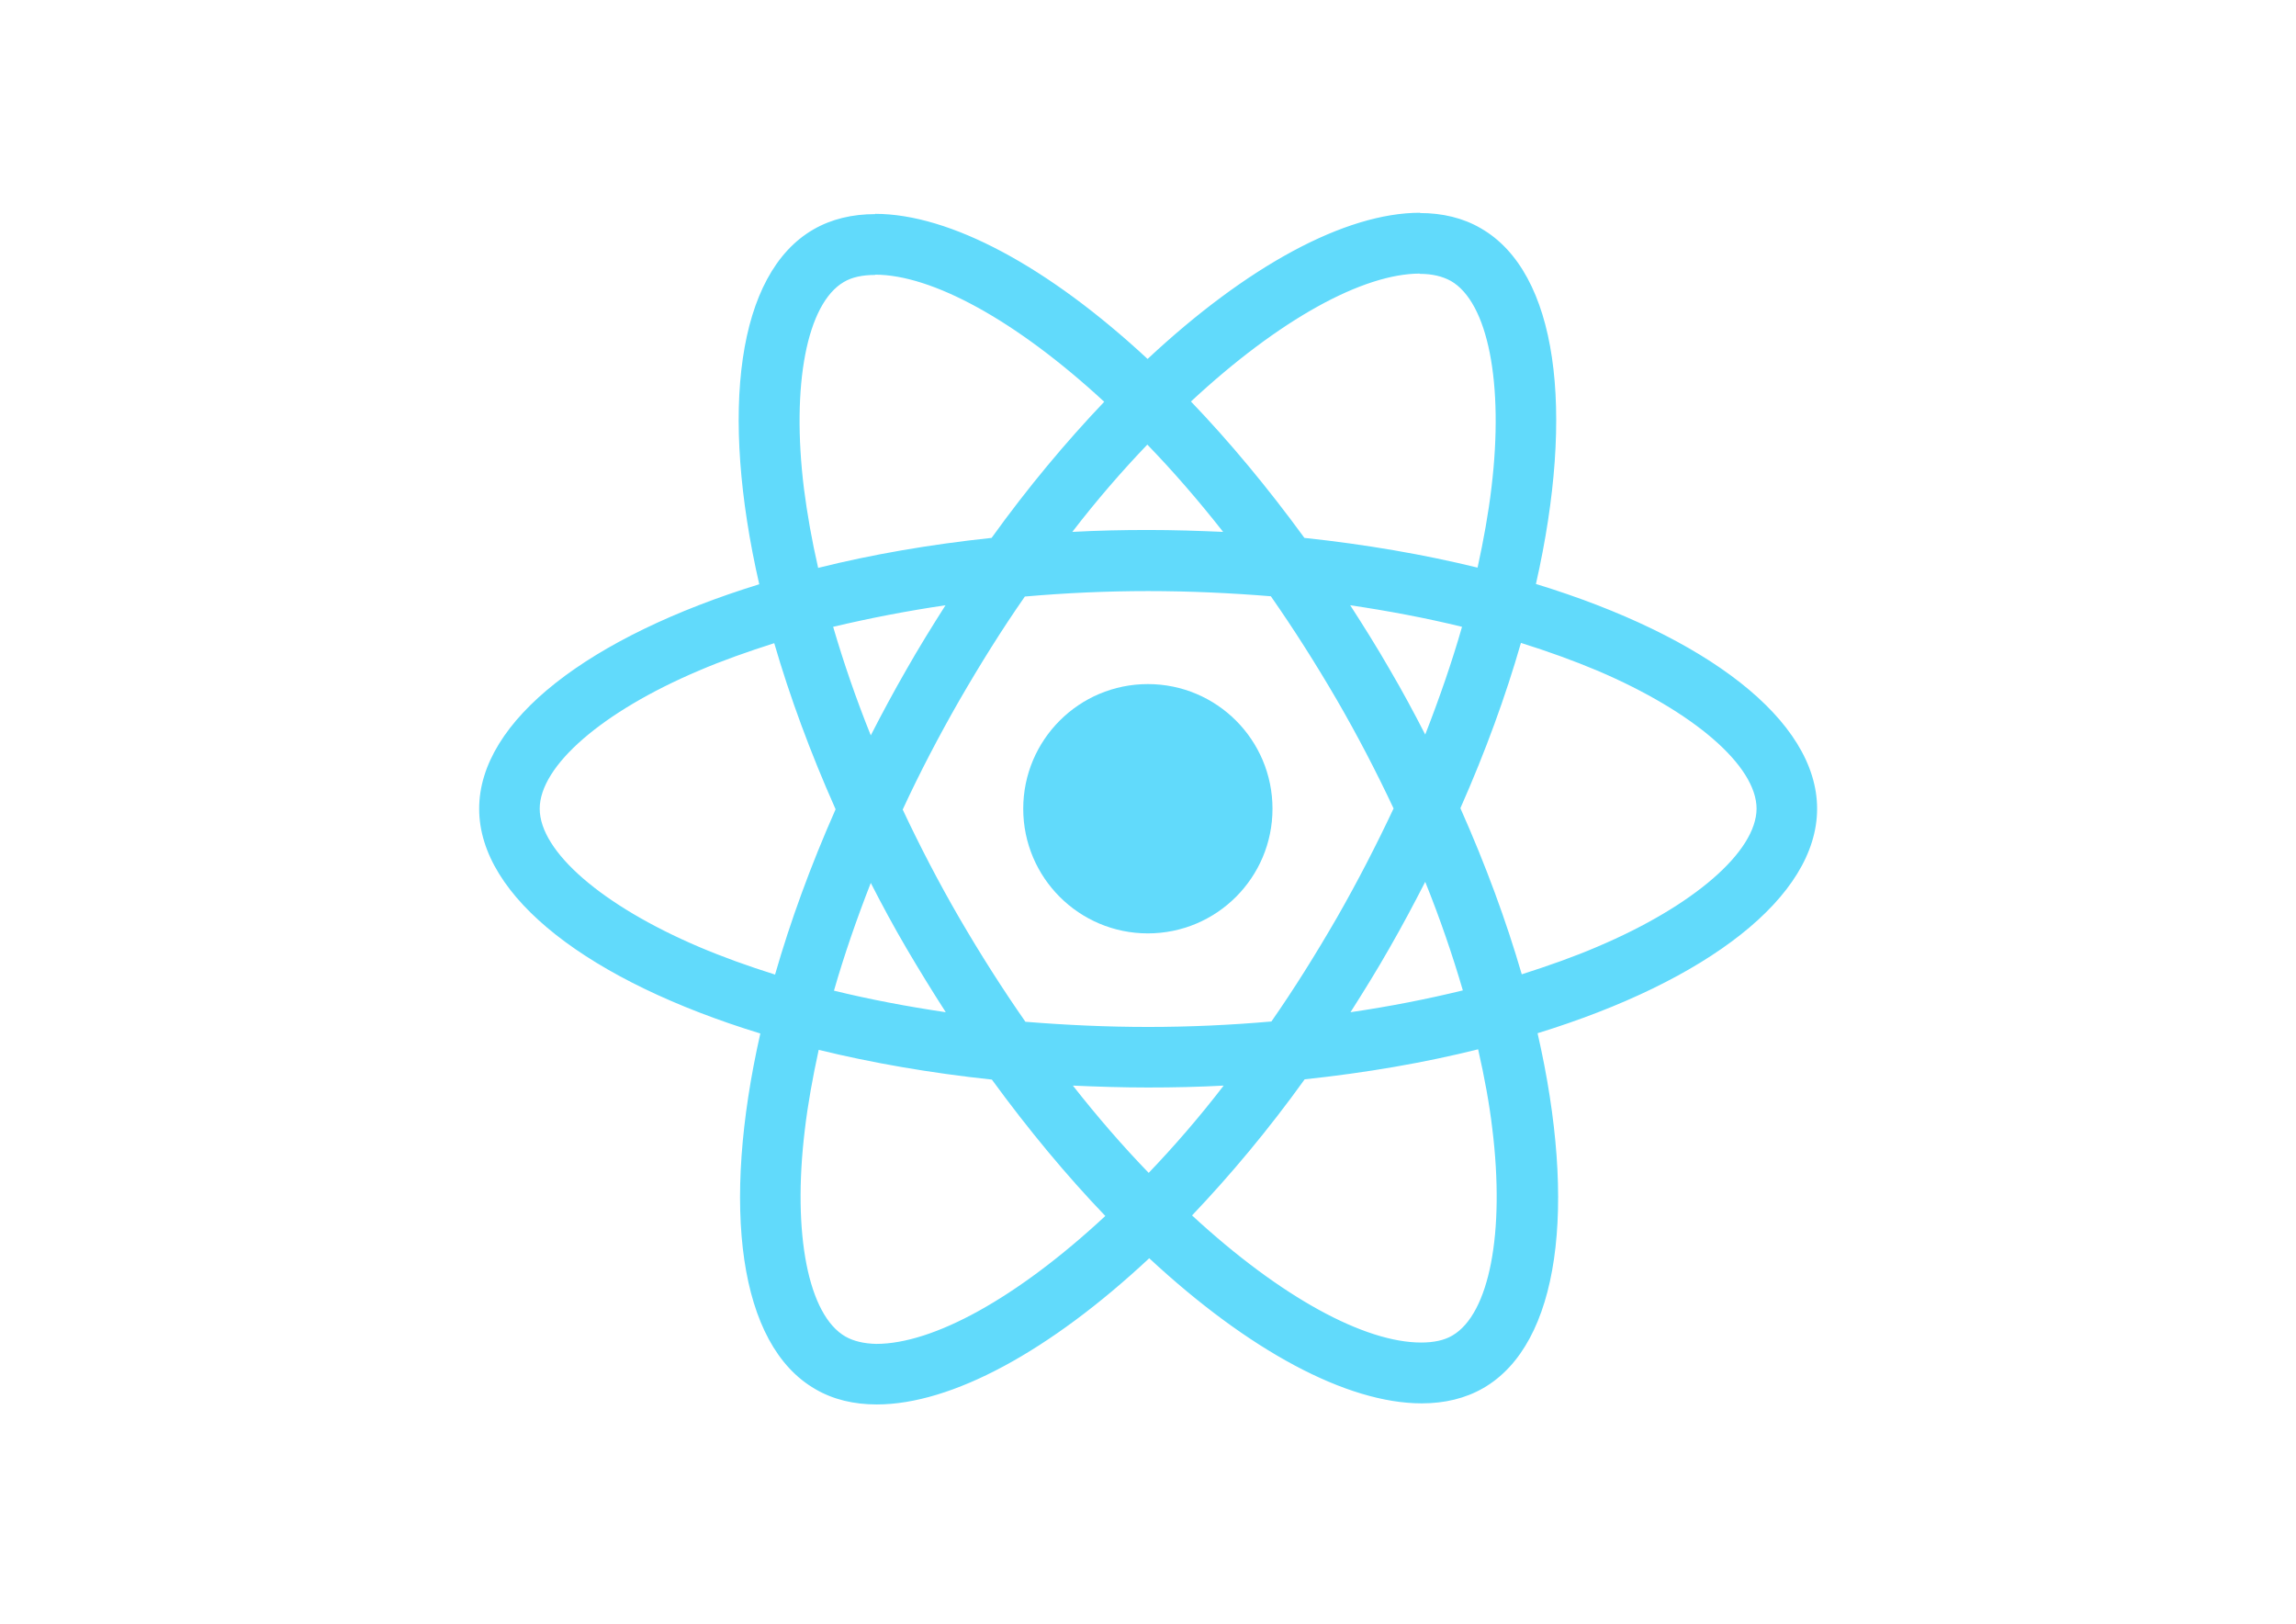
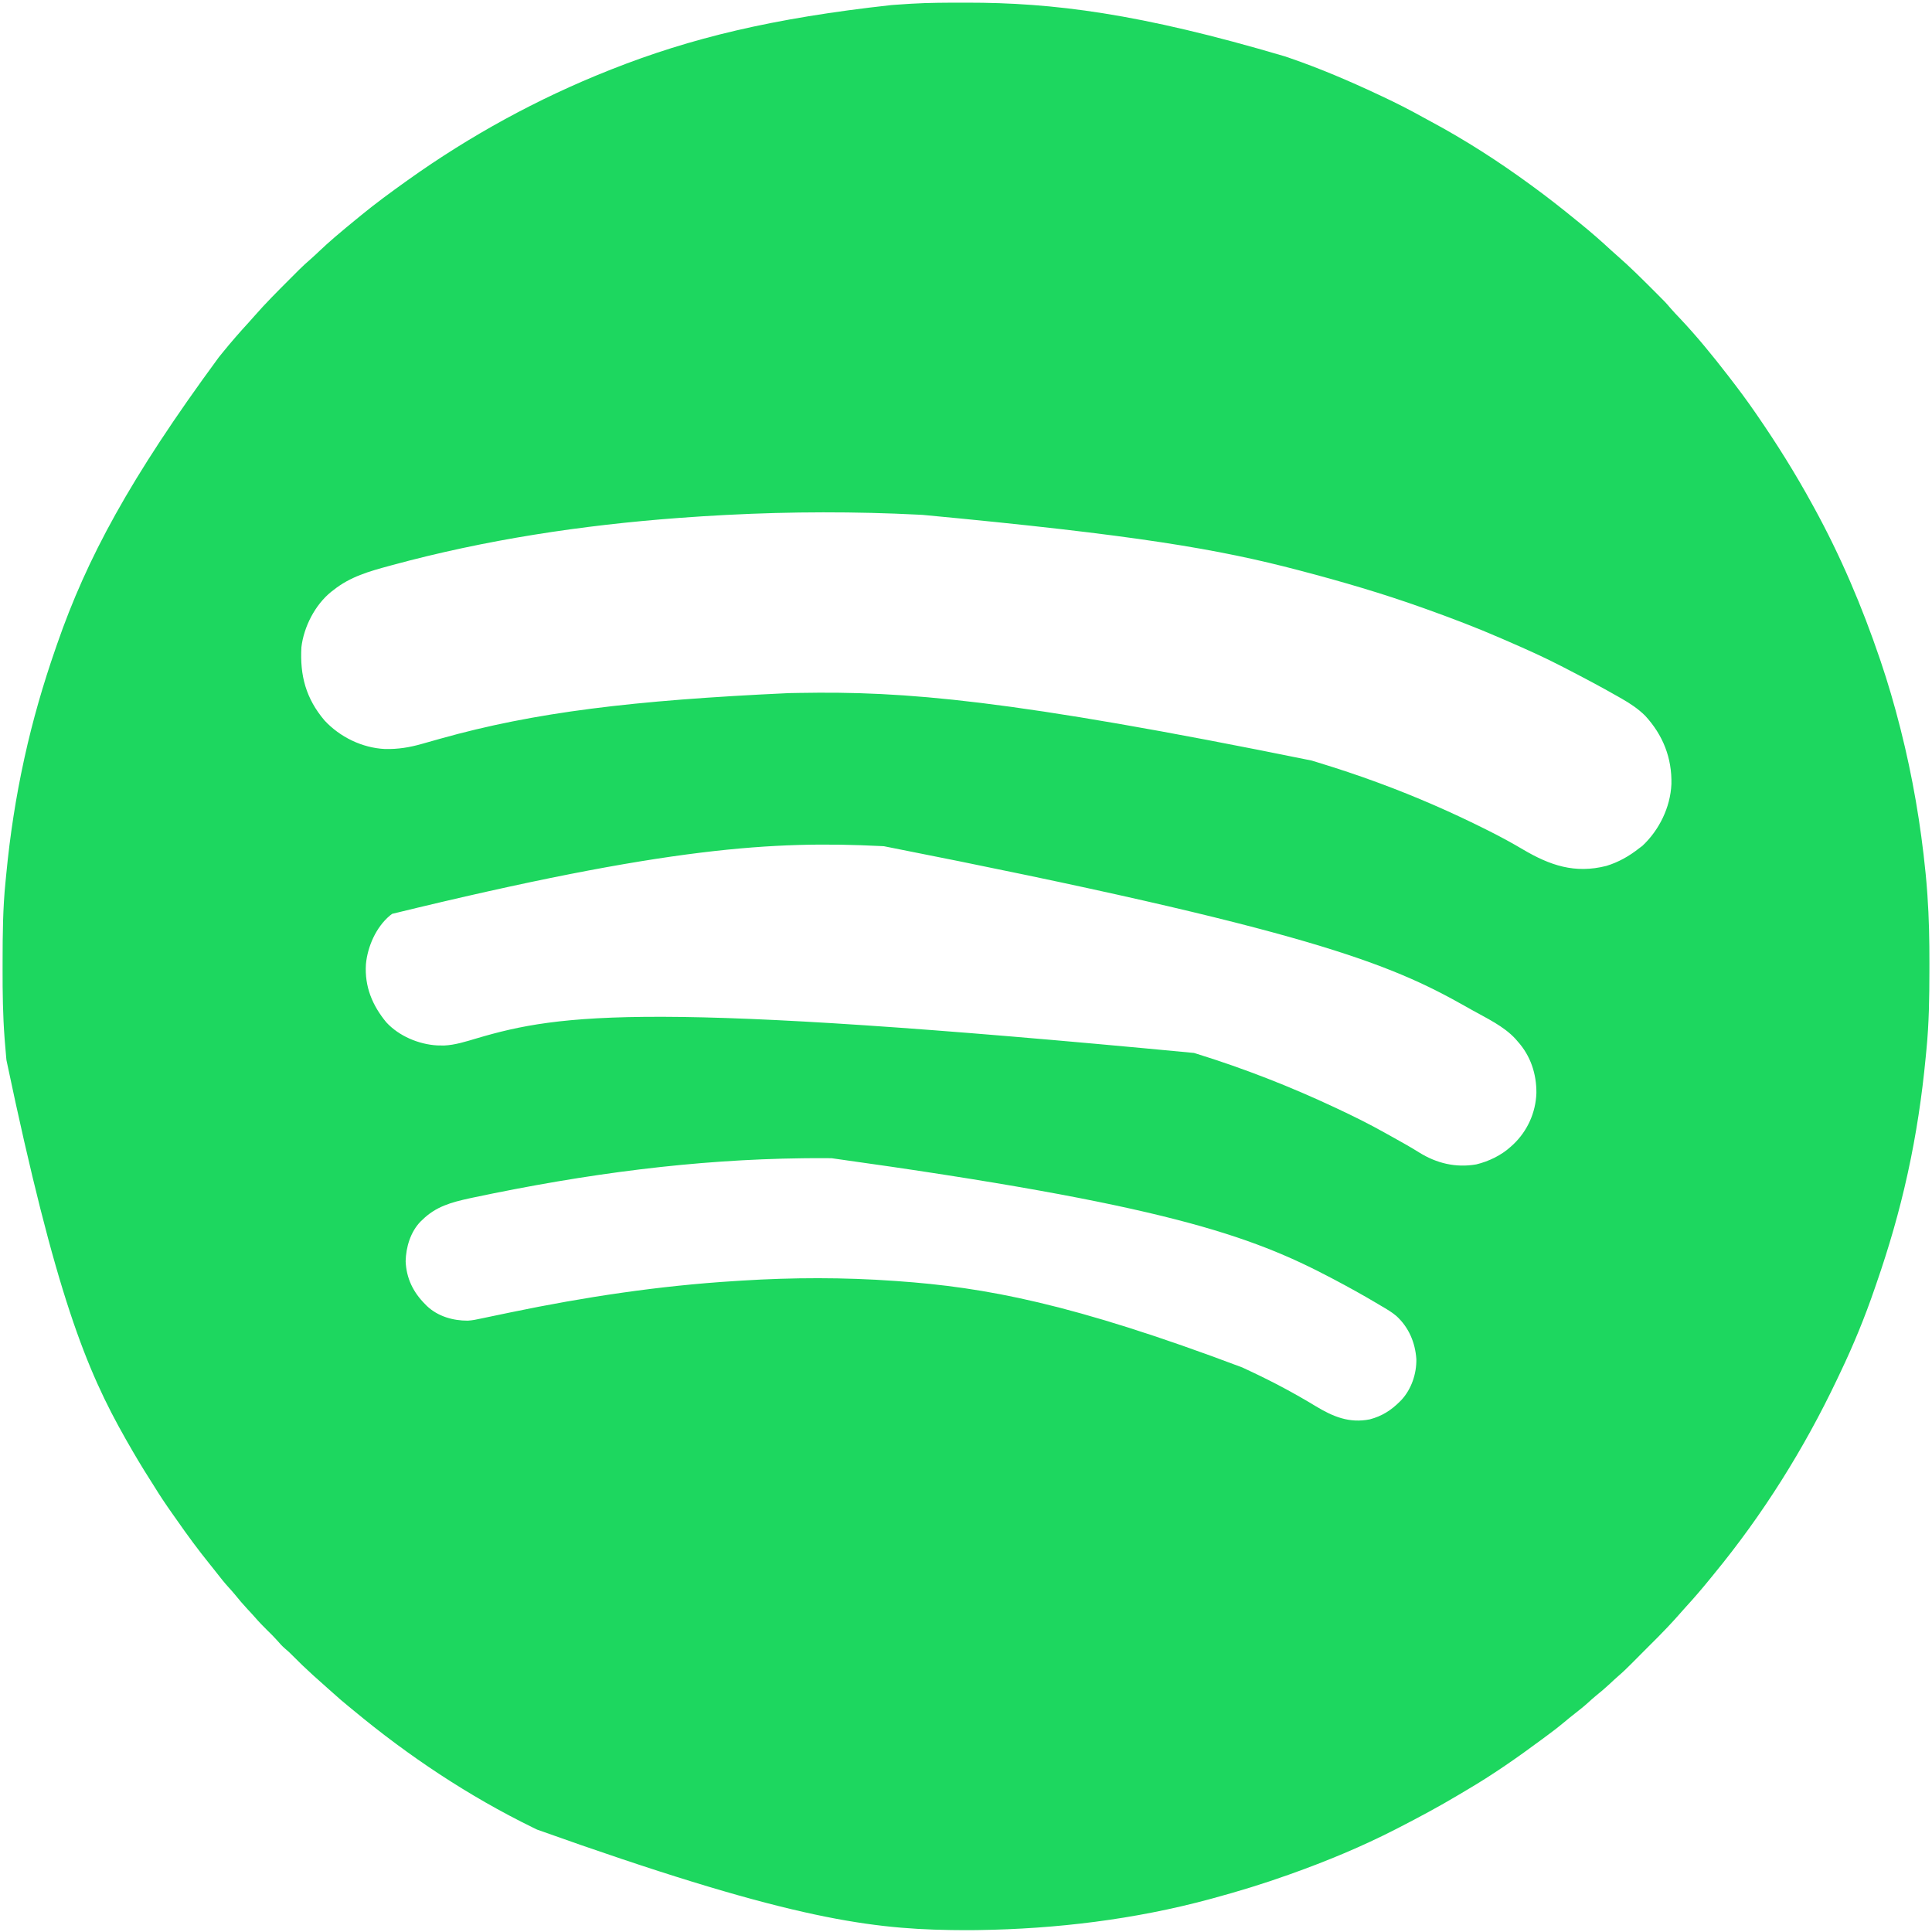
- <svg xmlns="http://www.w3.org/2000/svg" viewBox="0 0 841.9 595.3">
-   <g fill="#61DAFB">
-     <path d="M666.3 296.5c0-32.5-40.7-63.3-103.1-82.4 14.4-63.6 8-114.2-20.2-130.4-6.5-3.8-14.1-5.6-22.4-5.6v22.3c4.6 0 8.3.9 11.4 2.6 13.6 7.8 19.5 37.5 14.9 75.7-1.1 9.4-2.9 19.3-5.1 29.4-19.6-4.8-41-8.5-63.5-10.9-13.5-18.5-27.5-35.3-41.6-50 32.6-30.3 63.2-46.9 84-46.9V78c-27.5 0-63.5 19.6-99.9 53.6-36.4-33.8-72.4-53.2-99.9-53.2v22.3c20.7 0 51.4 16.5 84 46.6-14 14.7-28 31.4-41.3 49.9-22.6 2.4-44 6.1-63.6 11-2.3-10-4-19.7-5.2-29-4.7-38.2 1.1-67.9 14.6-75.8 3-1.8 6.9-2.6 11.5-2.6V78.5c-8.4 0-16 1.8-22.6 5.6-28.1 16.2-34.4 66.7-19.9 130.1-62.2 19.2-102.7 49.9-102.7 82.3 0 32.5 40.7 63.3 103.1 82.4-14.4 63.6-8 114.2 20.2 130.4 6.5 3.8 14.1 5.6 22.5 5.6 27.5 0 63.5-19.6 99.9-53.6 36.4 33.8 72.4 53.2 99.9 53.2 8.4 0 16-1.8 22.6-5.6 28.1-16.2 34.4-66.7 19.9-130.1 62-19.1 102.5-49.9 102.5-82.3zm-130.2-66.7c-3.7 12.9-8.3 26.2-13.5 39.5-4.1-8-8.4-16-13.1-24-4.6-8-9.5-15.8-14.4-23.4 14.2 2.1 27.9 4.7 41 7.9zm-45.8 106.5c-7.8 13.5-15.8 26.3-24.1 38.2-14.9 1.3-30 2-45.2 2-15.1 0-30.2-.7-45-1.9-8.3-11.9-16.4-24.6-24.2-38-7.6-13.1-14.5-26.4-20.8-39.8 6.2-13.4 13.2-26.8 20.7-39.9 7.8-13.5 15.8-26.3 24.1-38.2 14.9-1.3 30-2 45.2-2 15.1 0 30.2.7 45 1.9 8.3 11.9 16.4 24.6 24.2 38 7.6 13.1 14.5 26.4 20.8 39.8-6.3 13.4-13.2 26.8-20.7 39.9zm32.3-13c5.4 13.4 10 26.8 13.8 39.8-13.1 3.2-26.9 5.9-41.2 8 4.9-7.7 9.8-15.6 14.4-23.7 4.6-8 8.9-16.1 13-24.1zM421.2 430c-9.3-9.6-18.6-20.3-27.8-32 9 .4 18.2.7 27.5.7 9.4 0 18.7-.2 27.8-.7-9 11.7-18.3 22.4-27.5 32zm-74.4-58.9c-14.2-2.1-27.9-4.7-41-7.9 3.7-12.9 8.3-26.2 13.5-39.5 4.1 8 8.4 16 13.1 24 4.7 8 9.5 15.8 14.4 23.4zM420.7 163c9.3 9.6 18.6 20.3 27.8 32-9-.4-18.2-.7-27.5-.7-9.4 0-18.7.2-27.8.7 9-11.7 18.3-22.4 27.5-32zm-74 58.9c-4.9 7.7-9.8 15.6-14.4 23.7-4.6 8-8.9 16-13 24-5.4-13.4-10-26.8-13.8-39.8 13.1-3.1 26.9-5.8 41.2-7.9zm-90.5 125.2c-35.4-15.1-58.3-34.9-58.3-50.6 0-15.7 22.9-35.6 58.3-50.6 8.6-3.7 18-7 27.7-10.1 5.7 19.6 13.2 40 22.5 60.9-9.2 20.8-16.6 41.1-22.2 60.6-9.9-3.1-19.3-6.5-28-10.2zM310 490c-13.6-7.8-19.5-37.5-14.9-75.7 1.1-9.4 2.9-19.3 5.1-29.4 19.6 4.8 41 8.5 63.5 10.9 13.5 18.5 27.5 35.3 41.6 50-32.6 30.3-63.2 46.9-84 46.9-4.5-.1-8.3-1-11.3-2.7zm237.2-76.2c4.7 38.2-1.1 67.9-14.6 75.8-3 1.8-6.9 2.6-11.5 2.6-20.7 0-51.4-16.5-84-46.6 14-14.7 28-31.4 41.3-49.9 22.6-2.4 44-6.1 63.6-11 2.3 10.1 4.1 19.8 5.2 29.1zm38.5-66.7c-8.6 3.7-18 7-27.7 10.1-5.7-19.6-13.2-40-22.5-60.9 9.2-20.8 16.6-41.1 22.2-60.6 9.9 3.1 19.3 6.5 28.1 10.2 35.4 15.1 58.3 34.9 58.3 50.6-.1 15.7-23 35.6-58.4 50.6zM320.8 78.4z" />
-     <circle cx="420.9" cy="296.5" r="45.7" />
-     <path d="M520.5 78.1z" />
-   </g>
+ <svg xmlns="http://www.w3.org/2000/svg" version="1.1" width="2000" height="2000">
+   <path d="M0 0 C0.813 -0 1.626 -0.001 2.464 -0.001 C91.712 -0.027 181.134 11.002 331.791 55.596 C333.55 56.202 335.31 56.805 337.07 57.407 C368.348 68.149 398.761 81.216 428.688 95.25 C429.919 95.826 431.151 96.401 432.383 96.977 C446.875 103.773 461.055 110.979 475.031 118.779 C477.697 120.255 480.376 121.702 483.062 123.141 C518.756 142.284 552.992 164.359 585.688 188.25 C586.411 188.777 587.134 189.303 587.88 189.846 C603.258 201.05 618.155 212.746 632.888 224.782 C634.461 226.065 636.038 227.342 637.617 228.617 C648.674 237.574 659.382 246.935 669.809 256.617 C672.043 258.661 674.298 260.665 676.582 262.652 C688.995 273.482 700.658 285.119 712.312 296.75 C712.923 297.358 713.533 297.966 714.162 298.592 C725.825 310.215 725.825 310.215 731.13 316.443 C734.037 319.815 737.127 323.019 740.188 326.25 C758.142 345.204 774.74 365.588 790.688 386.25 C791.597 387.426 791.597 387.426 792.524 388.625 C801.536 400.305 810.319 412.1 818.688 424.25 C819.559 425.512 819.559 425.512 820.448 426.8 C841.077 456.717 860.256 487.361 877.688 519.25 C878.282 520.332 878.877 521.413 879.49 522.527 C907.023 572.677 929.303 625.107 947.688 679.25 C948.042 680.293 948.042 680.293 948.404 681.357 C956.118 704.07 962.785 727.001 968.688 750.25 C968.883 751.019 969.078 751.788 969.279 752.581 C981.581 801.232 990.051 850.686 995 900.625 C995.075 901.373 995.151 902.121 995.229 902.892 C995.801 908.672 996.267 914.457 996.688 920.25 C996.774 921.437 996.86 922.624 996.949 923.847 C998.594 947.338 999.054 970.764 999.006 994.308 C999 997.111 998.997 999.914 998.994 1002.717 C998.958 1029.783 998.599 1056.721 995.941 1083.679 C995.676 1086.367 995.421 1089.057 995.167 1091.747 C991.327 1131.897 985.34 1171.848 976.688 1211.25 C976.445 1212.358 976.445 1212.358 976.197 1213.488 C967.855 1251.407 957.086 1288.599 944.371 1325.275 C943.72 1327.156 943.076 1329.039 942.432 1330.922 C932.236 1360.711 920.285 1389.856 906.688 1418.25 C905.578 1420.59 904.469 1422.93 903.359 1425.27 C869.13 1497.218 826.732 1564.894 776.127 1626.494 C774.844 1628.059 773.568 1629.631 772.293 1631.203 C763.873 1641.58 755.191 1651.726 746.137 1661.555 C744.176 1663.712 742.252 1665.89 740.34 1668.09 C736.827 1672.115 733.22 1676.043 729.562 1679.938 C728.919 1680.623 728.276 1681.309 727.614 1682.015 C721.44 1688.565 715.091 1694.926 708.688 1701.25 C705.412 1704.52 702.147 1707.8 698.887 1711.086 C697.05 1712.932 695.212 1714.779 693.375 1716.625 C692.463 1717.545 691.551 1718.466 690.611 1719.414 C686.032 1724.01 681.413 1728.477 676.486 1732.699 C673.708 1735.095 671.05 1737.615 668.375 1740.125 C663.502 1744.663 658.484 1748.943 653.289 1753.113 C650.738 1755.209 648.304 1757.39 645.875 1759.625 C641.421 1763.684 636.763 1767.399 632.005 1771.089 C628.119 1774.107 624.322 1777.201 620.562 1780.375 C615.338 1784.755 609.976 1788.889 604.484 1792.926 C602.454 1794.422 600.432 1795.928 598.41 1797.434 C572.864 1816.417 546.66 1834.742 519.161 1850.799 C516.544 1852.334 513.941 1853.889 511.34 1855.449 C491.206 1867.495 470.555 1878.533 449.688 1889.25 C448.737 1889.74 447.786 1890.229 446.807 1890.734 C411.589 1908.814 374.967 1923.977 337.688 1937.25 C337.011 1937.492 336.334 1937.734 335.637 1937.984 C309.95 1947.169 284.012 1955.105 257.688 1962.25 C255.808 1962.763 255.808 1962.763 253.891 1963.287 C176.207 1984.274 95.054 1994.075 14.688 1995.25 C13.564 1995.267 12.44 1995.283 11.283 1995.3 C3.749 1995.392 -3.779 1995.359 -11.312 1995.25 C-12.574 1995.232 -13.836 1995.214 -15.137 1995.196 C-102.61 1993.819 -190.414 1981.18 -442.312 1891.25 C-443.752 1890.551 -445.193 1889.851 -446.633 1889.152 C-513.139 1856.645 -575.575 1815.057 -632.457 1767.785 C-634.12 1766.409 -635.791 1765.045 -637.469 1763.688 C-642.78 1759.39 -647.928 1754.966 -652.98 1750.367 C-655.071 1748.469 -657.182 1746.603 -659.312 1744.75 C-664.028 1740.637 -668.68 1736.456 -673.312 1732.25 C-673.804 1731.805 -674.295 1731.361 -674.801 1730.902 C-681.888 1724.476 -688.775 1717.895 -695.468 1711.058 C-697.994 1708.492 -700.482 1706.112 -703.285 1703.84 C-706.359 1701.21 -708.846 1698.423 -711.465 1695.355 C-714.573 1691.814 -717.95 1688.548 -721.312 1685.25 C-725.957 1680.694 -730.422 1676.074 -734.669 1671.143 C-737.103 1668.34 -739.648 1665.645 -742.188 1662.938 C-746.726 1658.064 -751.006 1653.047 -755.176 1647.852 C-757.271 1645.3 -759.452 1642.867 -761.688 1640.438 C-766.21 1635.468 -770.326 1630.239 -774.441 1624.934 C-776.791 1621.906 -779.185 1618.917 -781.596 1615.939 C-793.228 1601.549 -804.183 1586.652 -814.757 1571.473 C-816.433 1569.077 -818.124 1566.693 -819.816 1564.309 C-826.543 1554.812 -832.979 1545.22 -839.05 1535.292 C-840.38 1533.141 -841.737 1531.009 -843.102 1528.879 C-851.213 1516.216 -858.867 1503.315 -866.312 1490.25 C-866.926 1489.176 -867.539 1488.102 -868.171 1486.995 C-908.873 1415.36 -940.497 1338.287 -991.625 1094.75 C-991.738 1093.615 -991.738 1093.615 -991.854 1092.457 C-992.415 1086.727 -992.879 1080.991 -993.312 1075.25 C-993.399 1074.143 -993.485 1073.036 -993.574 1071.895 C-995.365 1048.247 -995.676 1024.659 -995.631 1000.95 C-995.625 997.956 -995.622 994.961 -995.619 991.967 C-995.585 964.481 -995.374 937.112 -992.566 909.744 C-992.297 907.099 -992.044 904.453 -991.792 901.807 C-987.976 861.951 -981.874 822.365 -973.312 783.25 C-973.07 782.141 -973.07 782.141 -972.822 781.009 C-964.481 743.074 -953.721 705.845 -940.977 669.162 C-940.351 667.362 -939.729 665.56 -939.107 663.759 C-908.535 575.622 -864.095 492.566 -771.78 367.05 C-770.498 365.477 -769.221 363.899 -767.945 362.32 C-759.222 351.552 -750.111 341.107 -740.727 330.91 C-738.767 328.75 -736.841 326.57 -734.926 324.371 C-723.463 311.246 -711.118 298.952 -698.812 286.625 C-698.109 285.919 -697.406 285.213 -696.681 284.485 C-694.634 282.433 -692.583 280.384 -690.531 278.336 C-689.923 277.726 -689.315 277.116 -688.689 276.488 C-684.977 272.795 -681.147 269.289 -677.178 265.874 C-673.976 263.086 -670.902 260.162 -667.812 257.25 C-662.727 252.484 -657.626 247.763 -652.312 243.25 C-651.329 242.411 -650.345 241.572 -649.332 240.707 C-643.374 235.636 -637.375 230.619 -631.305 225.684 C-629.075 223.87 -626.852 222.049 -624.633 220.223 C-609.658 207.927 -594.072 196.515 -578.312 185.25 C-577.584 184.729 -576.855 184.207 -576.104 183.67 C-511.715 137.714 -441.833 99.447 -368.312 70.25 C-367.205 69.809 -366.097 69.368 -364.956 68.914 C-283.737 36.83 -198.788 16.046 -75.562 2.5 C-74.795 2.441 -74.027 2.382 -73.236 2.321 C-67.93 1.919 -62.623 1.569 -57.312 1.25 C-56.143 1.178 -56.143 1.178 -54.949 1.104 C-36.648 0.014 -18.327 0.005 0 0 Z M-245.312 530.25 C-246.348 530.303 -247.384 530.357 -248.451 530.411 C-263.417 531.191 -278.367 532.146 -293.312 533.25 C-294.744 533.356 -294.744 533.356 -296.203 533.464 C-396.085 540.914 -495.585 555.962 -592.312 582.25 C-593.123 582.469 -593.934 582.689 -594.769 582.915 C-616.009 588.675 -635.825 594.185 -653.312 608.25 C-653.993 608.767 -654.674 609.284 -655.375 609.816 C-672.116 623.283 -683.779 645.998 -686.312 667.25 C-687.927 696.725 -681.581 720.371 -662.375 743.062 C-646.377 760.284 -623.47 771.429 -599.945 772.621 C-586.277 772.929 -574.398 771.006 -561.312 767.25 C-555.773 765.682 -550.231 764.12 -544.688 762.562 C-543.93 762.349 -543.172 762.135 -542.391 761.915 C-445.177 734.6 -343.622 722.239 -181.599 714.747 C-177.985 714.687 -174.37 714.622 -170.756 714.557 C-62.462 712.646 45.798 720.824 359.456 784.562 C361.698 785.253 363.942 785.94 366.187 786.625 C386.888 792.953 407.384 799.735 427.688 807.25 C428.416 807.519 429.144 807.788 429.895 808.065 C467.748 822.05 504.623 838.147 540.688 856.25 C541.826 856.821 542.964 857.391 544.137 857.979 C555.671 863.793 566.951 869.915 578.062 876.5 C606.186 893.114 631.927 901.938 664.625 893.625 C677.226 889.776 688.401 883.429 698.688 875.25 C699.719 874.487 700.75 873.724 701.812 872.938 C719.298 856.593 730.841 833.036 731.926 809.043 C732.583 781.786 723.152 758.146 704.754 738.164 C697.53 731.032 689.352 725.559 680.562 720.562 C679.526 719.966 678.489 719.369 677.42 718.754 C658.781 708.089 639.78 698.076 620.688 688.25 C619.777 687.778 618.866 687.305 617.928 686.819 C599.979 677.531 581.579 669.32 563.048 661.275 C560.731 660.269 558.415 659.259 556.1 658.249 C530.005 646.887 503.488 636.816 476.688 627.25 C475.847 626.95 475.007 626.649 474.141 626.34 C432.94 611.644 390.985 599.356 348.688 588.25 C347.913 588.046 347.139 587.842 346.341 587.632 C263.51 565.852 178.771 551.105 -43.312 530.25 C-44.481 530.189 -45.65 530.129 -46.854 530.066 C-112.822 526.707 -179.35 526.84 -245.312 530.25 Z M-592.312 943.25 C-593.119 943.86 -593.926 944.469 -594.758 945.098 C-609.065 957.152 -617.806 977.063 -619.515 995.428 C-620.973 1018.6 -612.869 1038.05 -598.383 1055.586 C-585.298 1069.794 -564.901 1078.329 -545.875 1079.453 C-544.699 1079.469 -543.524 1079.484 -542.312 1079.5 C-541.158 1079.526 -540.003 1079.552 -538.812 1079.578 C-527.346 1079.111 -515.99 1075.452 -505.058 1072.208 C-416.988 1046.163 -325.406 1033.587 237.688 1087.25 C238.466 1087.491 239.244 1087.731 240.046 1087.979 C289.556 1103.311 337.793 1122.186 384.688 1144.25 C385.358 1144.565 386.029 1144.881 386.721 1145.206 C403.055 1152.894 419.188 1160.854 434.932 1169.704 C437.911 1171.376 440.9 1173.03 443.891 1174.684 C452.95 1179.709 461.957 1184.753 470.741 1190.249 C488.771 1201.488 508.653 1206.334 529.906 1202.637 C542.863 1199.494 555.805 1193.278 565.688 1184.25 C566.518 1183.5 567.348 1182.75 568.203 1181.977 C582.877 1168.049 591.455 1149.028 592.163 1128.807 C592.353 1109.039 586.124 1090.063 572.688 1075.25 C571.701 1074.092 571.701 1074.092 570.695 1072.91 C558.489 1059.543 540.743 1051.375 525.146 1042.629 C522.945 1041.394 520.749 1040.152 518.555 1038.906 C440.407 994.785 356.543 959.863 -83.312 873.25 C-84.332 873.199 -85.352 873.148 -86.403 873.095 C-196.478 867.665 -306.772 873.515 -592.312 943.25 Z M-167.465 1196.276 C-278.848 1197.659 -389.697 1211.811 -509.625 1237.188 C-510.452 1237.367 -511.28 1237.547 -512.133 1237.731 C-531.042 1241.857 -547.208 1246.22 -561.312 1260.25 C-561.866 1260.768 -562.419 1261.286 -562.988 1261.82 C-573.38 1272.52 -578.057 1288.348 -578.398 1302.91 C-577.657 1320.518 -570.633 1334.908 -558.312 1347.25 C-557.674 1347.9 -557.036 1348.549 -556.379 1349.219 C-545.063 1359.947 -529.42 1364.457 -514.119 1364.392 C-509.283 1364.147 -504.645 1363.129 -499.922 1362.109 C-498.301 1361.773 -498.301 1361.773 -496.648 1361.429 C-494.359 1360.952 -492.07 1360.471 -489.782 1359.986 C-484.135 1358.788 -478.481 1357.623 -472.828 1356.453 C-471.112 1356.097 -471.112 1356.097 -469.361 1355.733 C-392.954 1339.876 -315.727 1328.233 -237.792 1323.404 C-235.334 1323.251 -232.875 1323.093 -230.417 1322.934 C-178.054 1319.622 -124.652 1319.497 -72.312 1323.25 C-71.411 1323.313 -70.509 1323.376 -69.58 1323.441 C21.264 1329.836 111.223 1346.33 287.664 1412.816 C290.699 1414.255 293.741 1415.677 296.785 1417.098 C319.673 1427.849 341.947 1439.718 363.558 1452.847 C381.541 1463.731 398.375 1470.806 419.703 1466.559 C432.165 1463.279 441.627 1457.31 450.688 1448.25 C451.552 1447.386 451.552 1447.386 452.434 1446.504 C462.825 1435.249 468.165 1419.327 467.891 1404.164 C466.69 1386.934 460.029 1371.27 447.196 1359.535 C442.426 1355.472 437.08 1352.386 431.688 1349.25 C429.891 1348.181 428.096 1347.11 426.301 1346.039 C412.299 1337.734 398.075 1329.866 383.688 1322.25 C382.616 1321.683 381.545 1321.116 380.441 1320.531 C296.132 1276.043 206.17 1243.951 -137.312 1196.25 C-138.547 1196.233 -139.782 1196.217 -141.054 1196.2 C-149.86 1196.099 -158.659 1196.169 -167.465 1196.276 Z " fill="#1DD75F" transform="translate(998.3125,2.75)" />
</svg>
